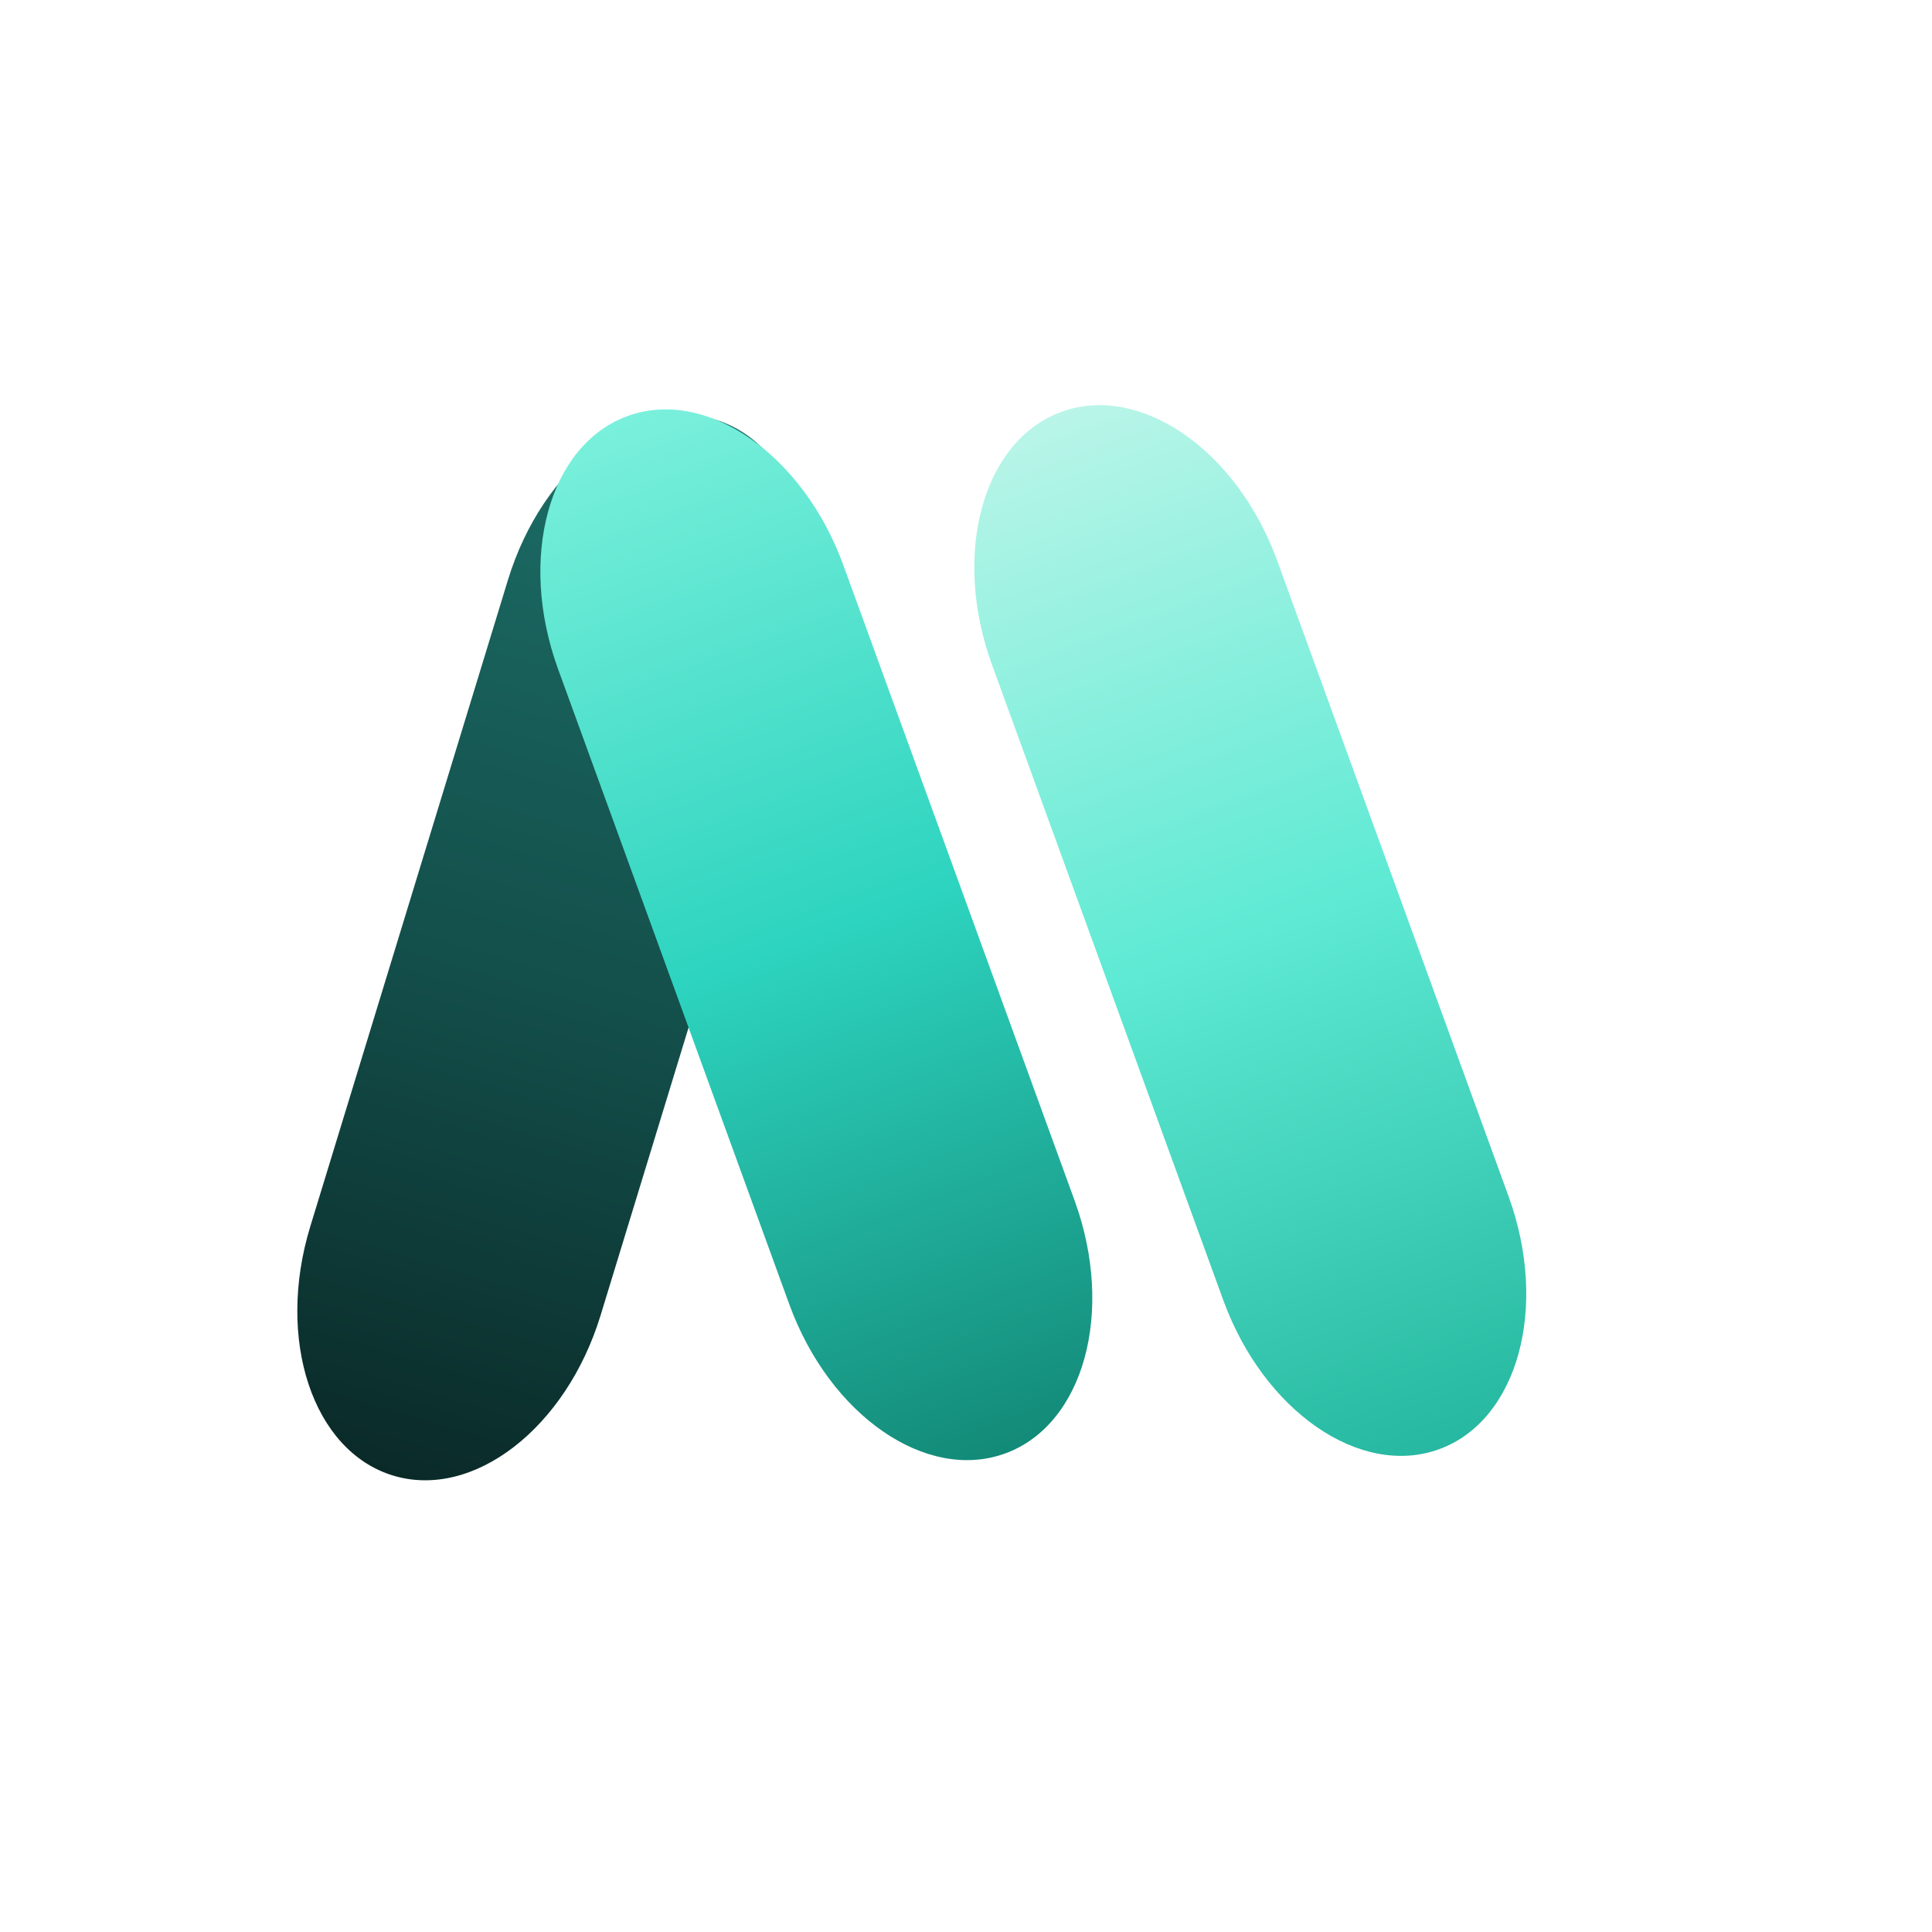
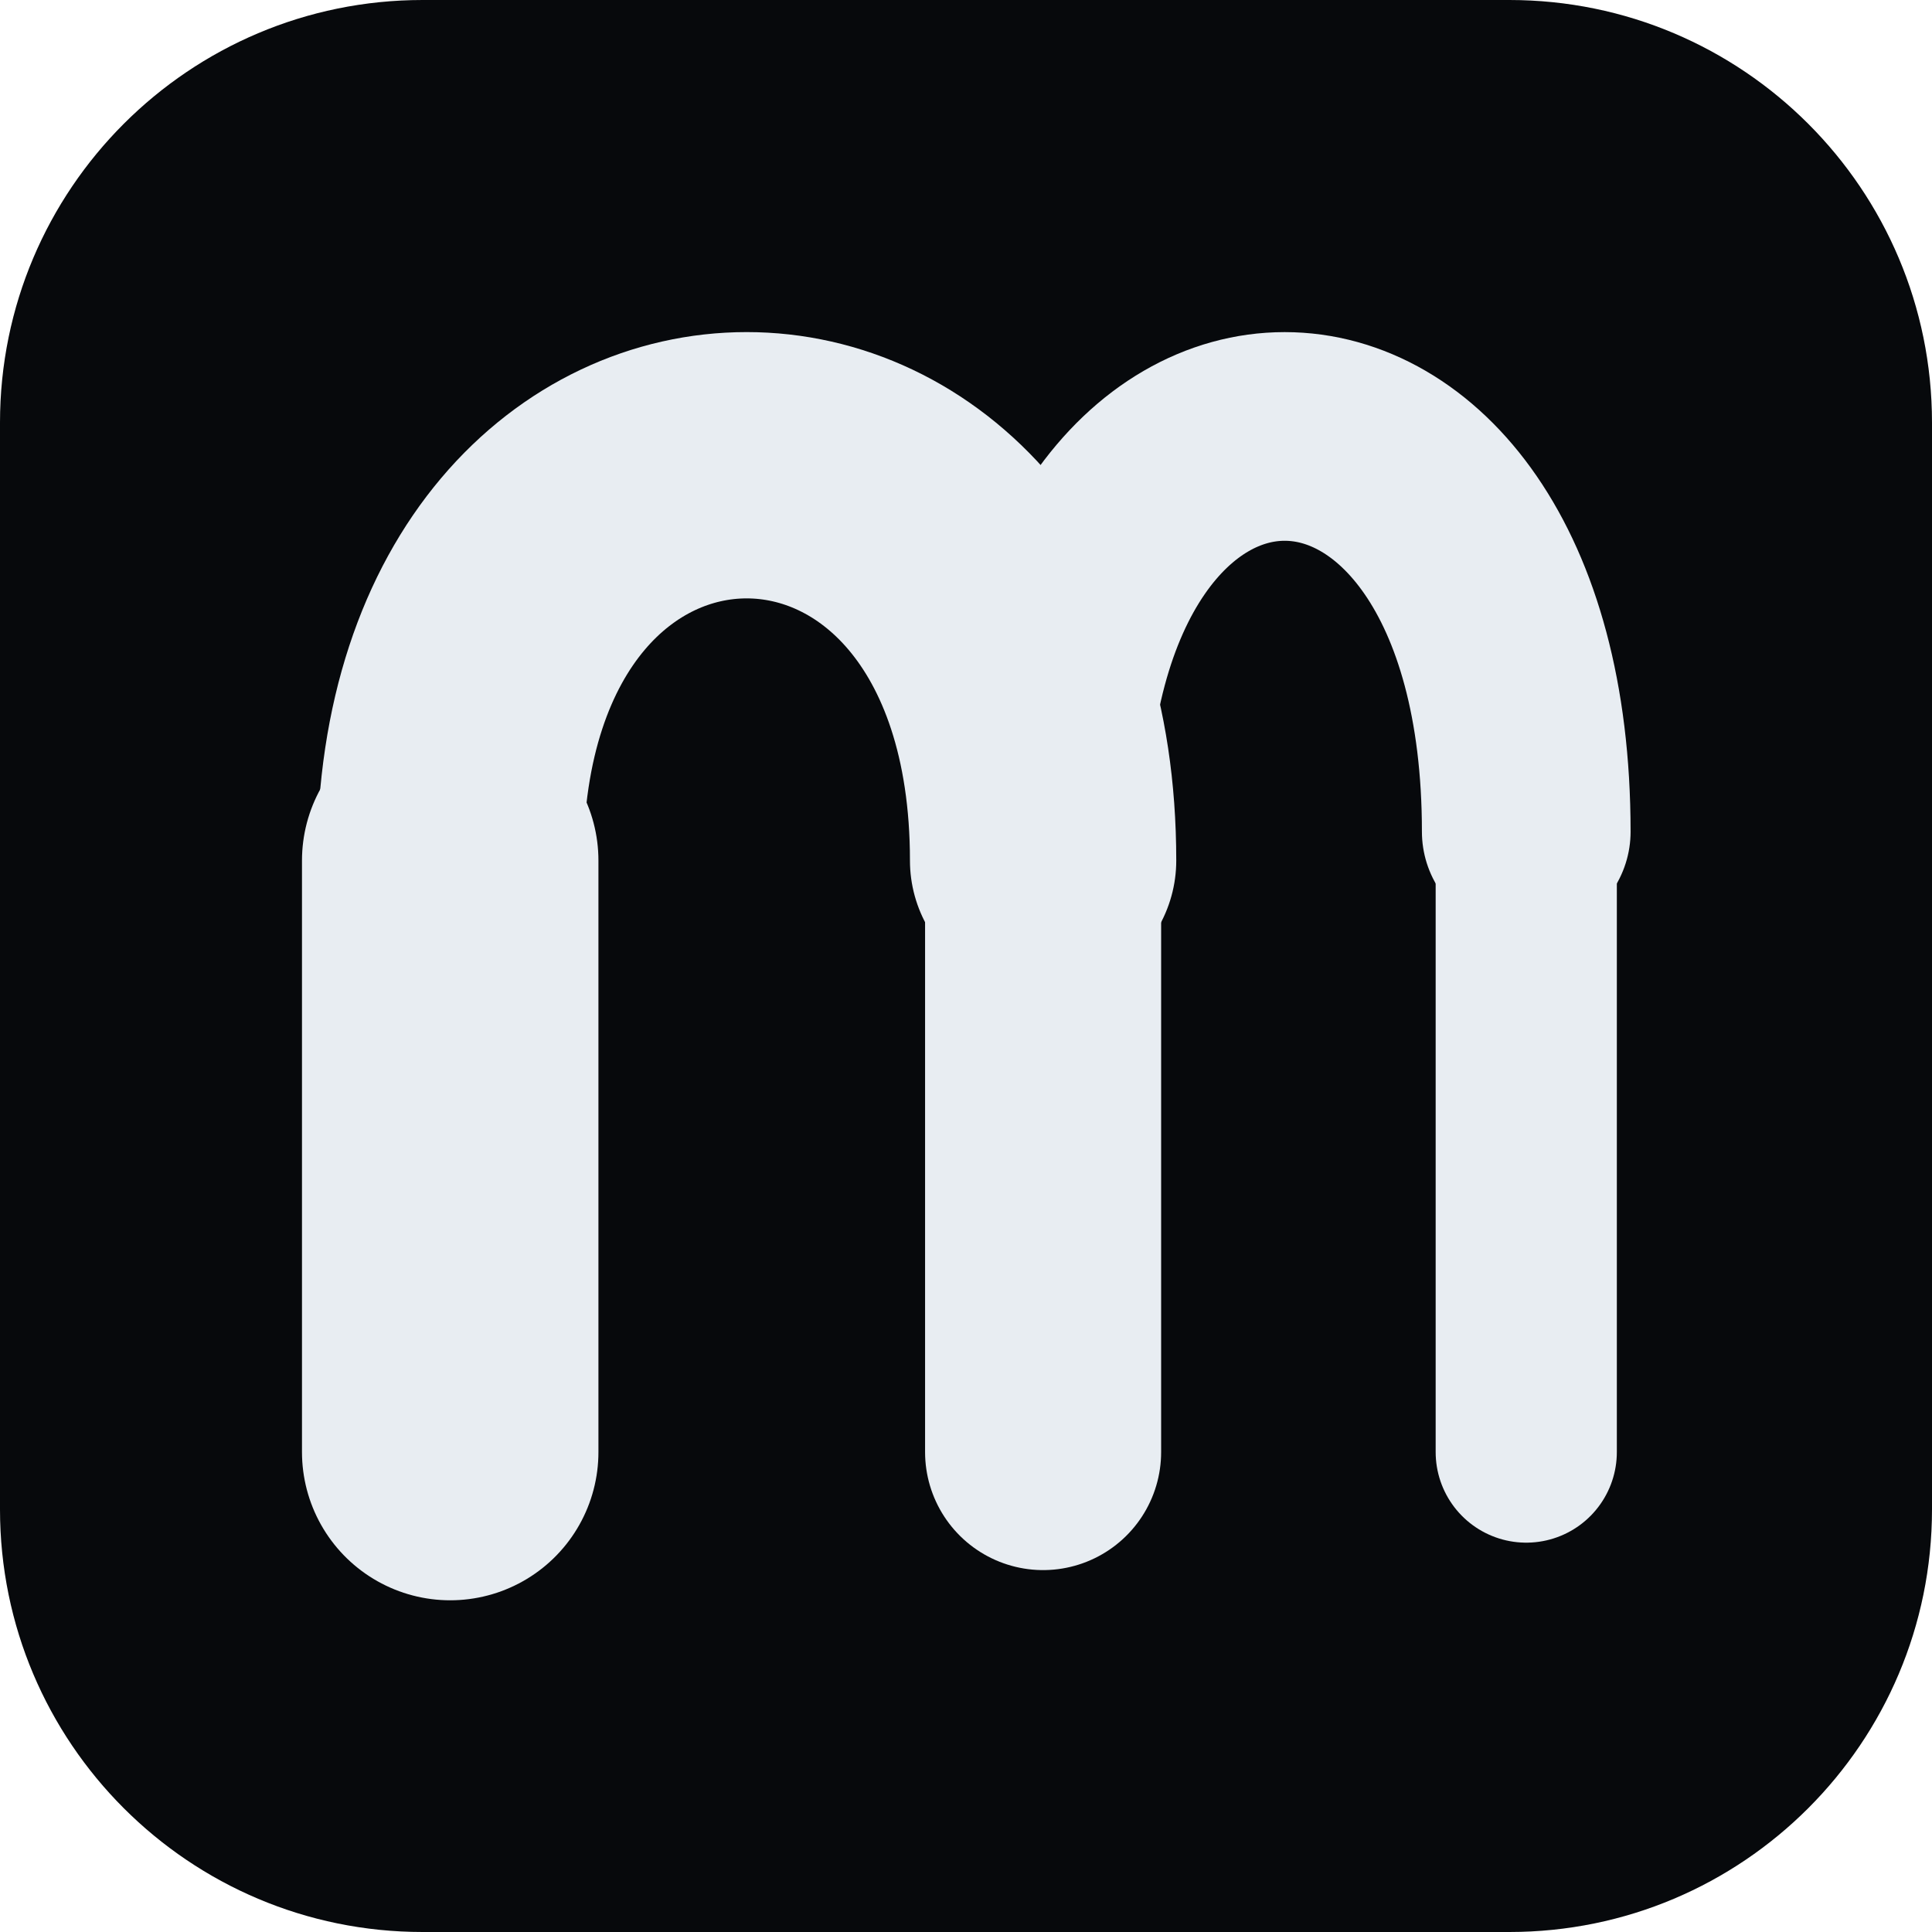
- <svg xmlns="http://www.w3.org/2000/svg" viewBox="160 115 70 70">
-   <defs>
-     <linearGradient id="cardBack" x1="0" y1="0" x2="0" y2="1">
-       <stop offset="0" stop-color="#1d6f68" />
-       <stop offset="0.55" stop-color="#134e4a" />
-       <stop offset="1" stop-color="#0a2a28" />
-     </linearGradient>
-     <linearGradient id="cardMid" x1="0" y1="0" x2="0" y2="1">
-       <stop offset="0" stop-color="#7af0dc" />
-       <stop offset="0.5" stop-color="#2dd4bf" />
-       <stop offset="1" stop-color="#138a78" />
-     </linearGradient>
-     <linearGradient id="cardFront" x1="0" y1="0" x2="0" y2="1">
-       <stop offset="0" stop-color="#b9f5e8" />
-       <stop offset="0.5" stop-color="#5eead4" />
-       <stop offset="1" stop-color="#26b8a0" />
-     </linearGradient>
-   </defs>
-   <rect x="-9.25" y="-19.55" width="11" height="40" rx="7.75" fill="url(#cardBack)" transform="translate(183.8, 150) rotate(17)" />
-   <rect x="-6.45" y="-21.55" width="11" height="40" rx="7.75" fill="url(#cardMid)" transform="translate(191, 150) rotate(340)" />
-   <rect x="-6.00" y="-21.55" width="11" height="40" rx="7.75" fill="url(#cardFront)" transform="translate(206.3, 150) rotate(340)" />
+ <svg xmlns="http://www.w3.org/2000/svg" viewBox="0 0 32 32" width="32" height="32">
+   <rect width="32" height="32" rx="7" fill="#07090c" />
+   <g transform="translate(0.068 1.682) scale(1.758)" fill="none" stroke="#e8edf2" stroke-linecap="round" stroke-linejoin="round">
+     <path d="M4.203,7.151C4.203,2.185 9.789,2.185 9.789,7.151" stroke-width="2.509" />
+     <path d="M9.789,6.879C9.789,1.914 14.341,1.914 14.341,6.879" stroke-width="1.966" />
+     <path d="M4.203,12.724L4.203,7.151" stroke-width="2.793" />
+     <path d="M9.789,12.724L9.789,6.634" stroke-width="2.224" />
+     <path d="M14.341,12.724L14.341,6.879" stroke-width="1.707" />
+   </g>
</svg>
